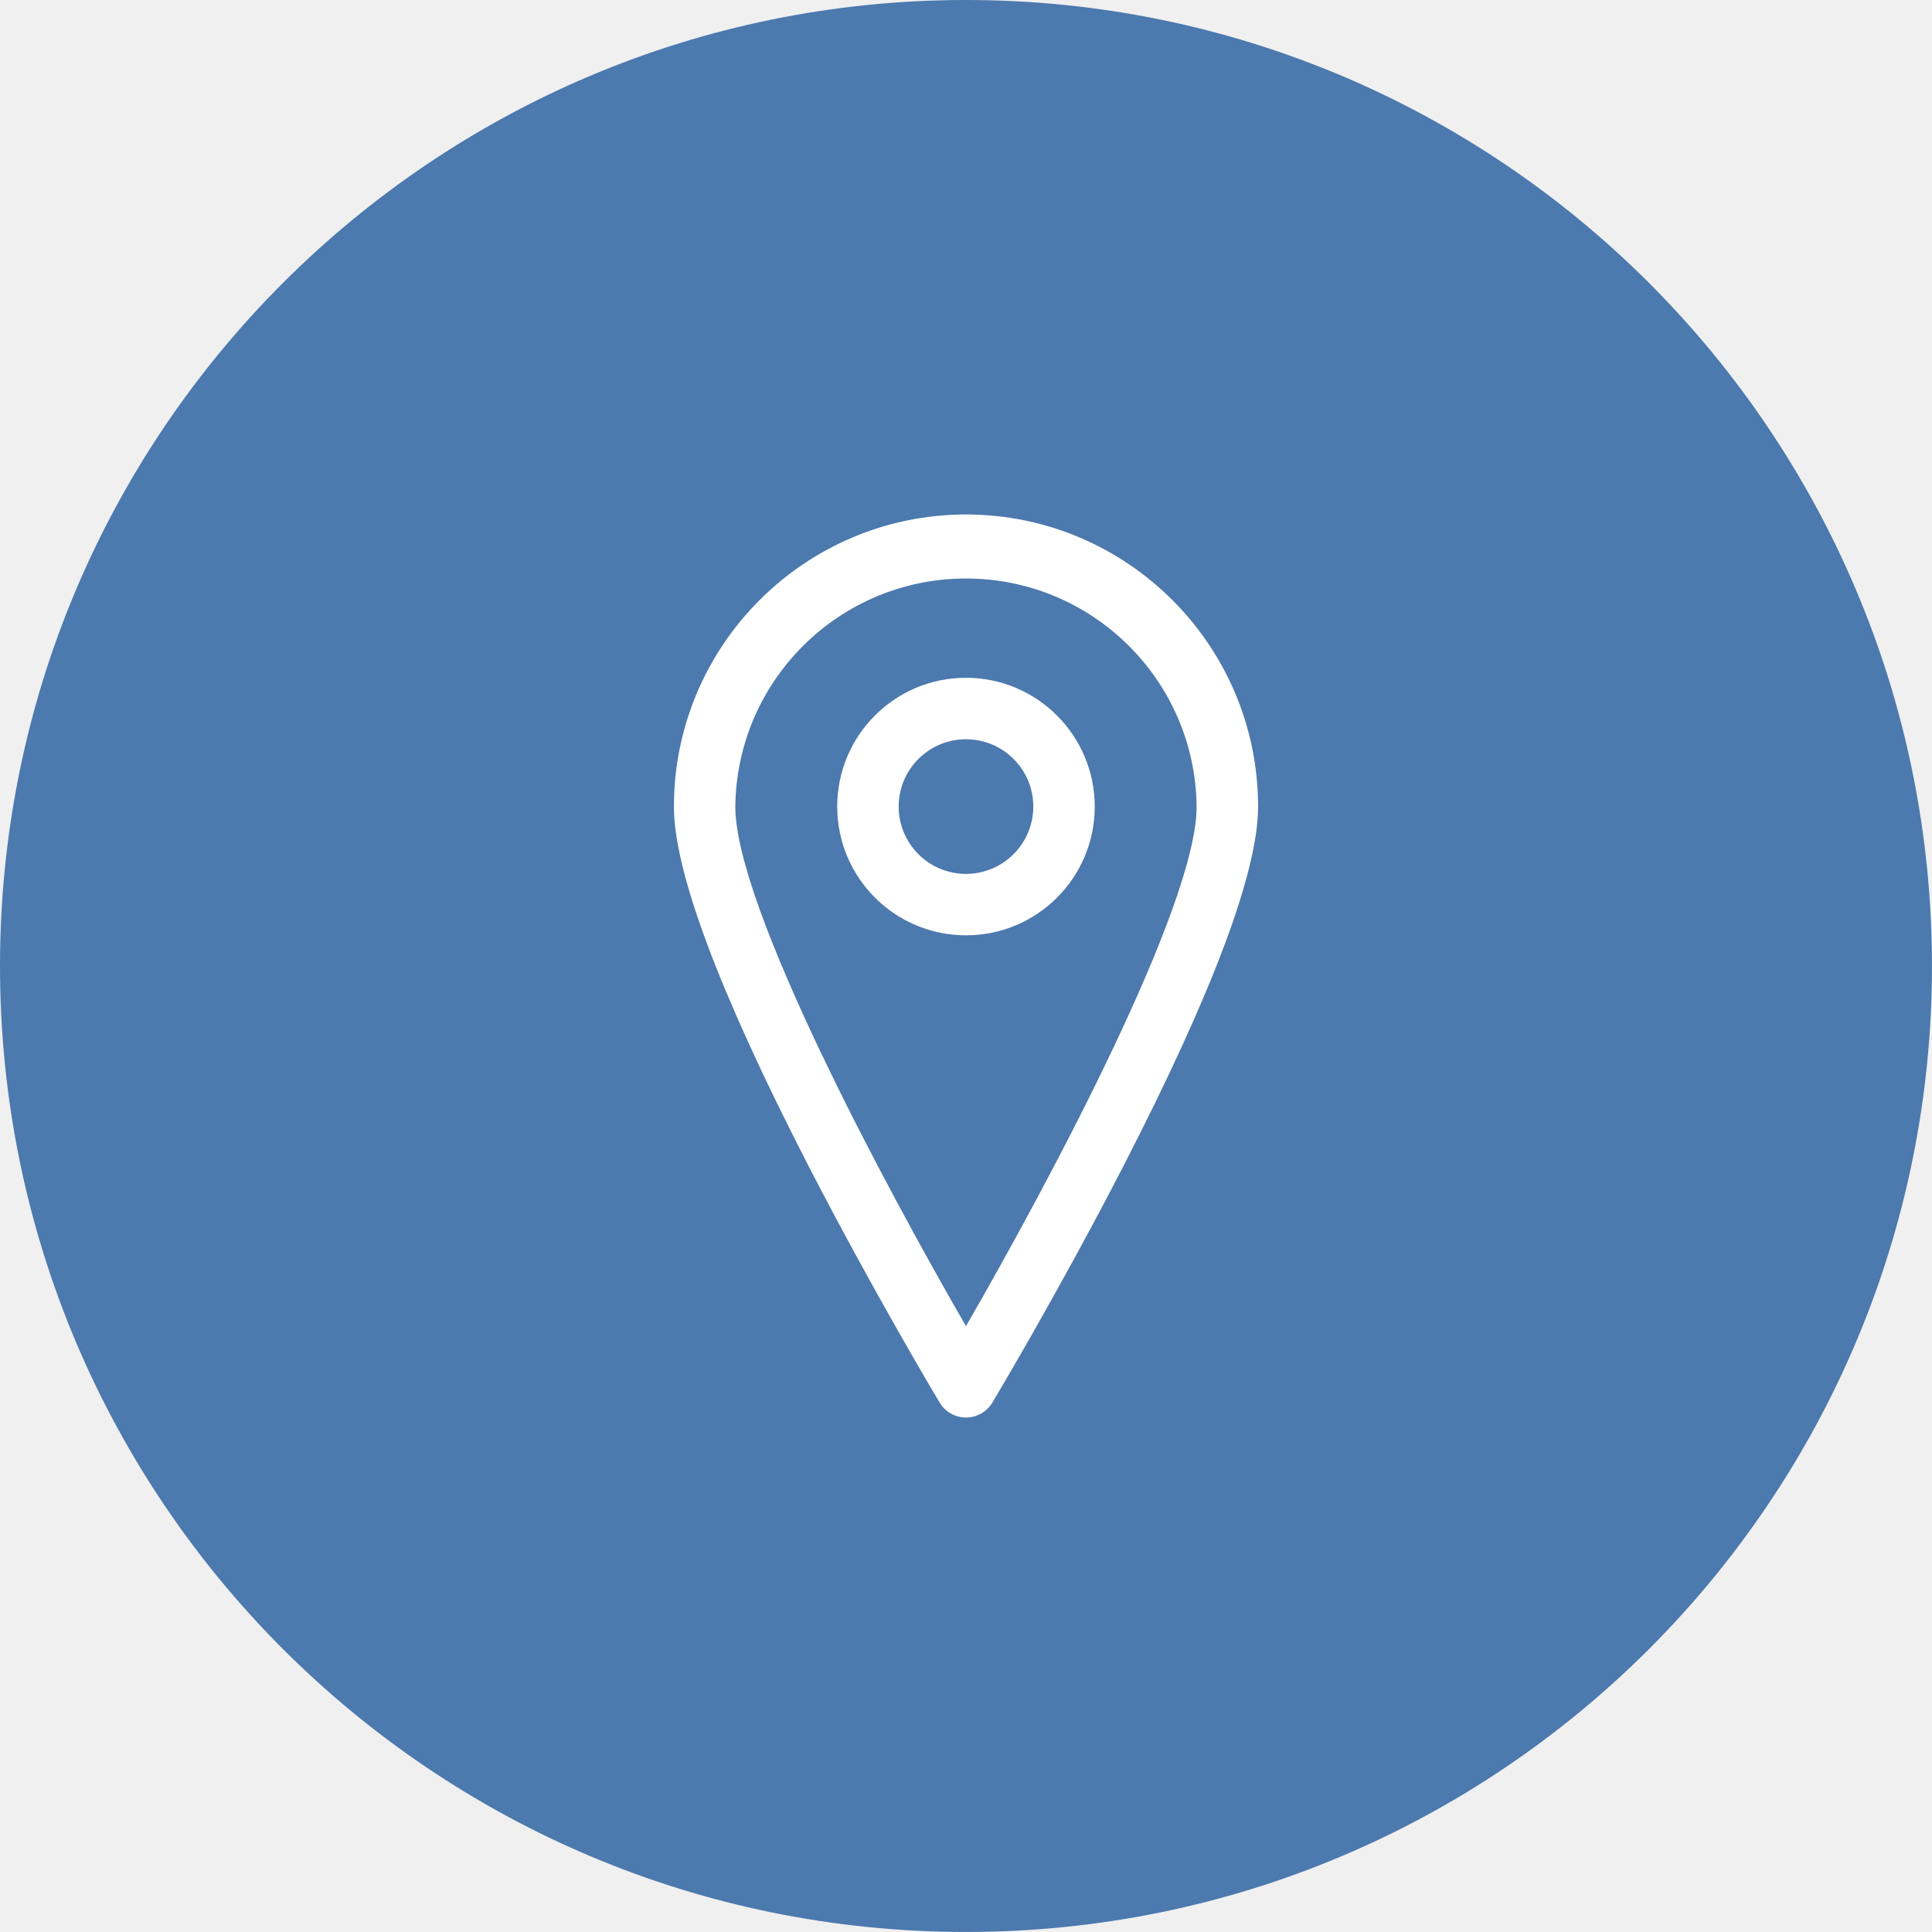
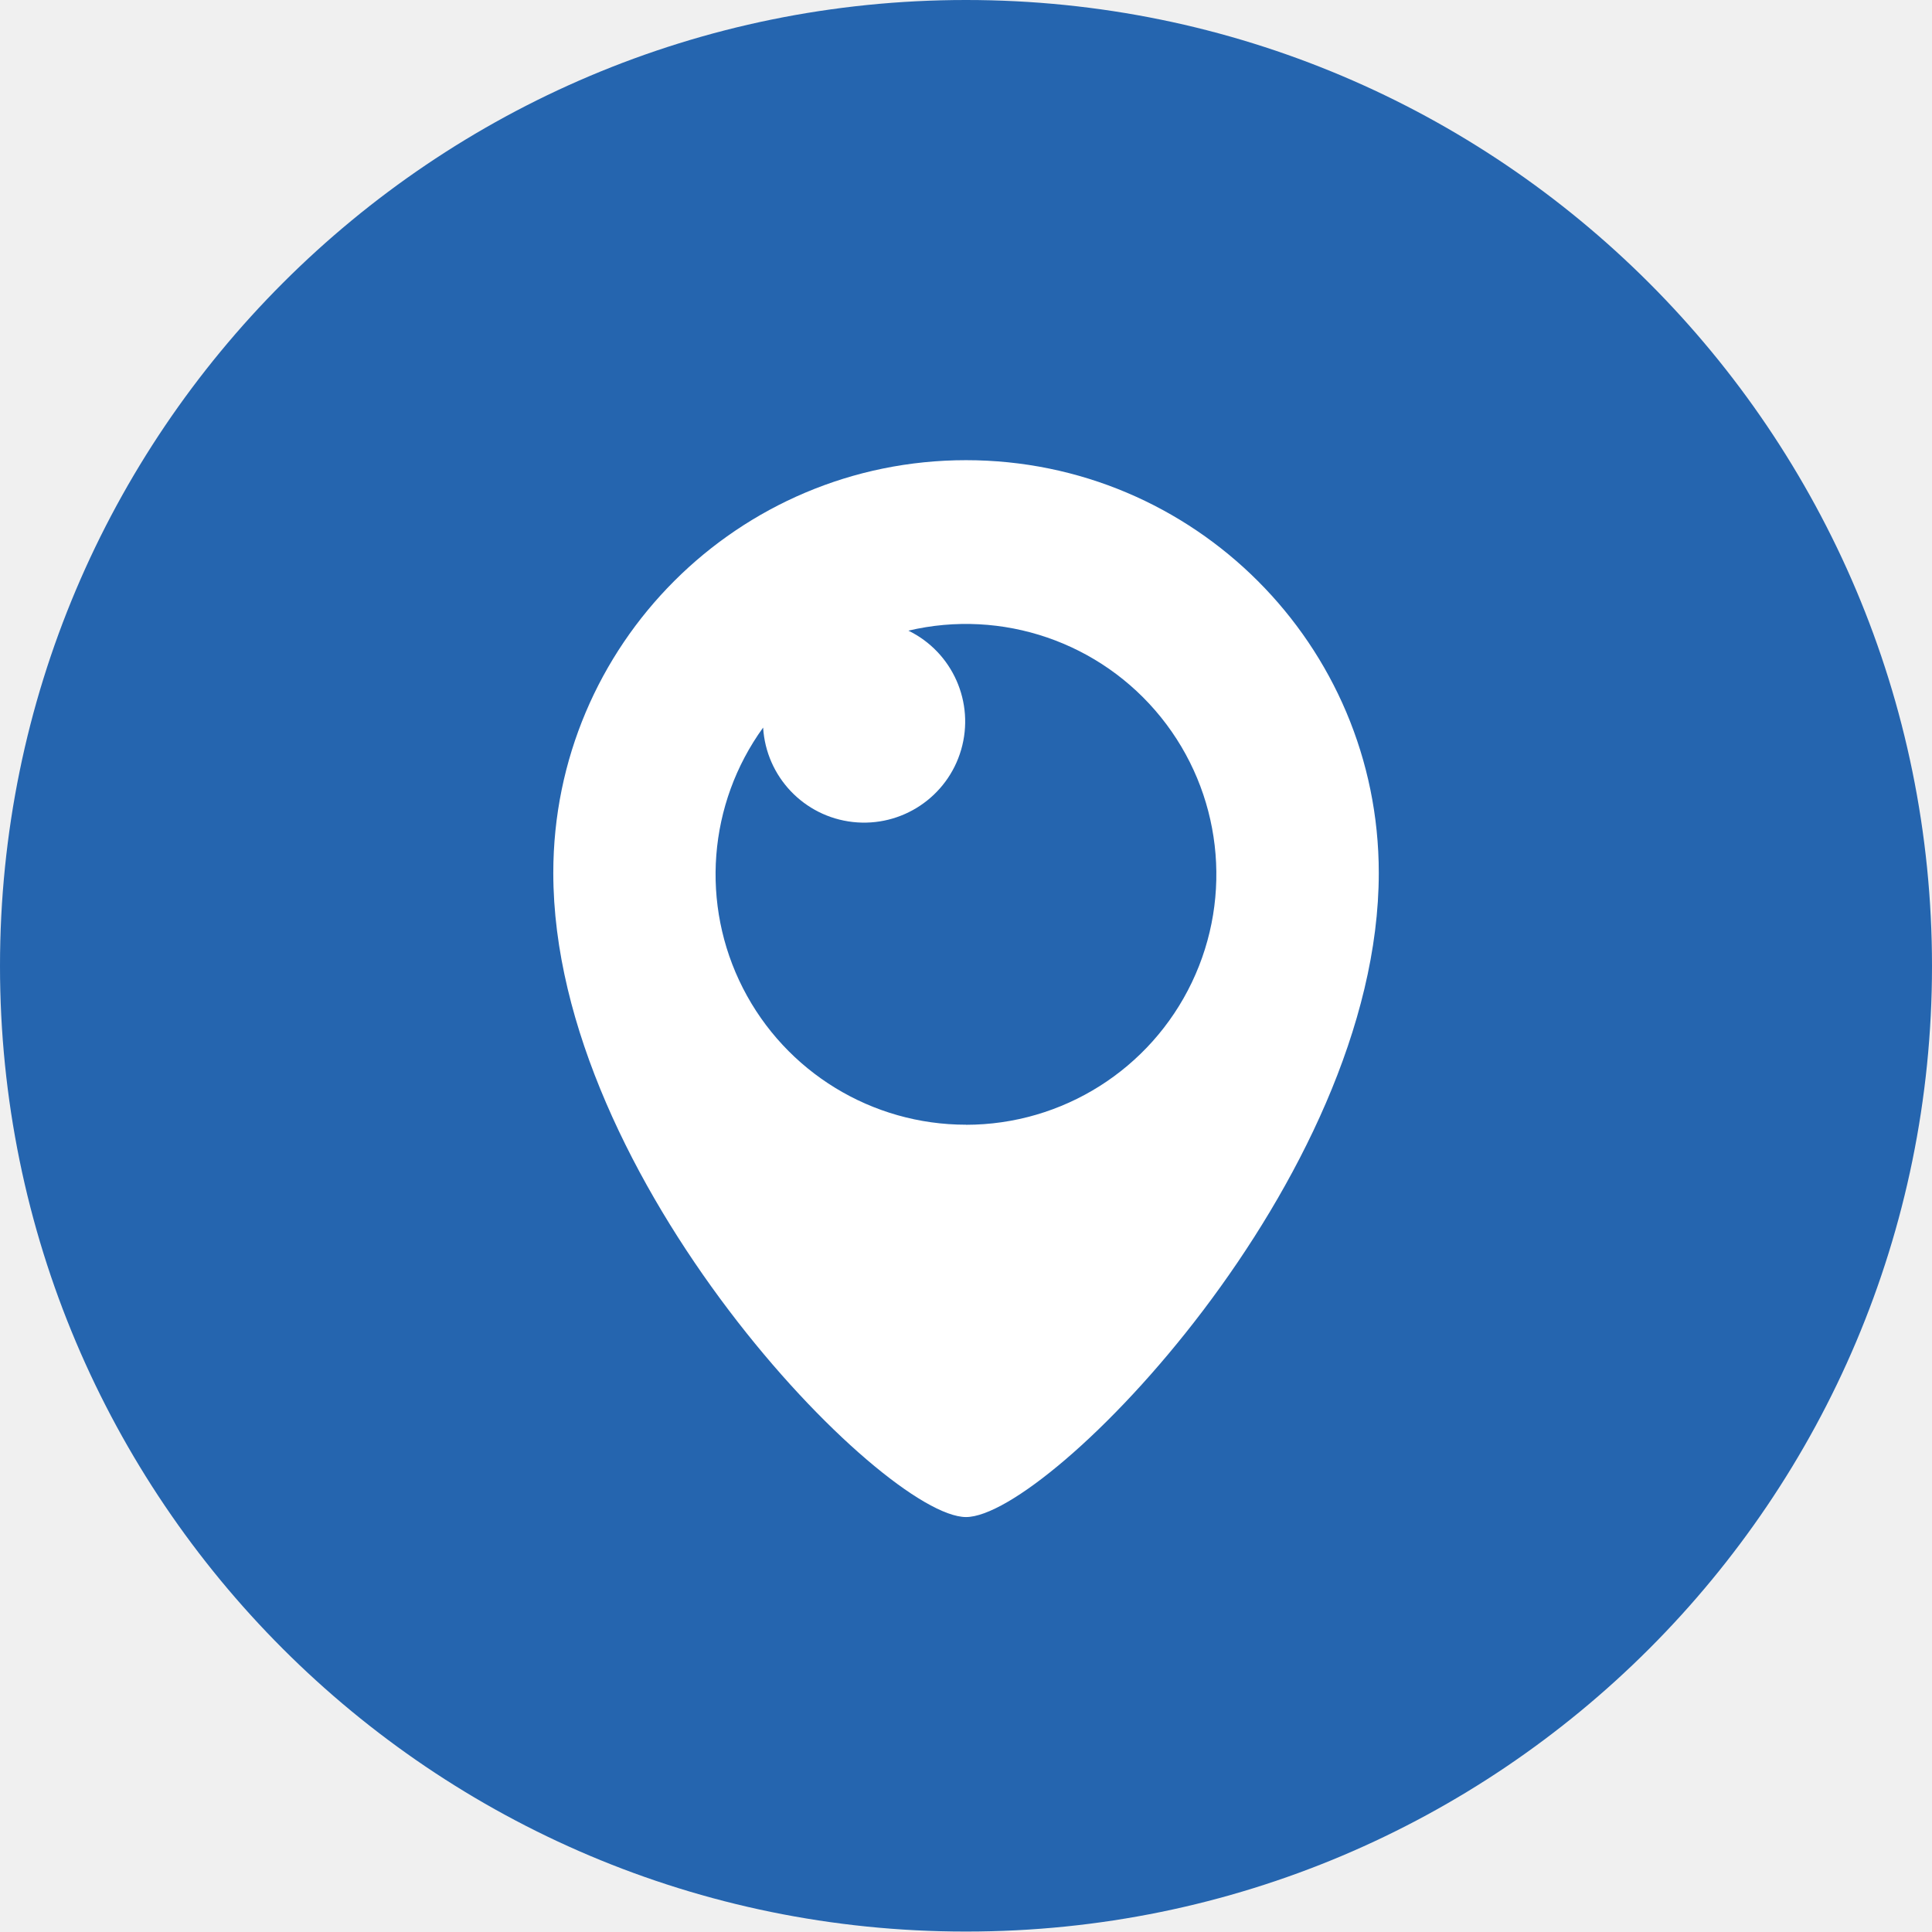
- <svg xmlns="http://www.w3.org/2000/svg" viewBox="0 0 691.67 691.67">
+ <svg xmlns="http://www.w3.org/2000/svg" viewBox="0 0 253.75 253.69">
  <defs>
-     <style>.cls-1{fill:#4c79ae;}.cls-2{fill:#fff;}</style>
+     <style>.cls-1{fill:#2565af;}.cls-2{fill:#fff;}</style>
  </defs>
-   <g id="Слой_2" data-name="Слой 2">
-     <g id="Capa_3" data-name="Capa 3">
-       <circle class="cls-1" cx="345.83" cy="345.83" r="345.83" />
-       <path class="cls-2" d="M345.83,184.18A104.7,104.7,0,0,0,241.26,288.75c0,23.2,16.15,66.36,48,128.28,23.29,45.27,46.9,84.72,47.14,85.11a11,11,0,0,0,18.87,0c.24-.39,23.85-39.84,47.14-85.11,31.86-61.92,48-105.08,48-128.28A104.7,104.7,0,0,0,345.83,184.18Zm0,290.6c-29.55-51.17-82.58-150.38-82.58-186a82.58,82.58,0,0,1,165.15,0C428.41,324.39,375.38,423.6,345.83,474.77Z" />
-       <path class="cls-2" d="M345.83,242.65a46.1,46.1,0,1,0,46.1,46.1A46.16,46.16,0,0,0,345.83,242.65Zm0,70.21a24.1,24.1,0,1,1,24.1-24.1A24.13,24.13,0,0,1,345.83,312.86Z" />
+   <g>
+     <g id="Var2">
+       <g id="Круги">
+         <path class="cls-1" d="M126.88,0h0A126.87,126.87,0,0,0,0,126.87H0A126.81,126.81,0,0,0,126.81,253.69h.12A126.81,126.81,0,0,0,253.75,126.88h0A126.87,126.87,0,0,0,126.88,0Z" />
+       </g>
+       <g id="Иконки">
+         <path id="periscope" class="cls-2" d="M126.88,60.44a54.21,54.21,0,0,0-54.21,54.21c0,40.31,43.35,84.6,54.21,84.6s54.21-44.3,54.21-84.6A54.21,54.21,0,0,0,126.88,60.44Zm0,87.28a32.88,32.88,0,0,1-26.65-52.16,13.28,13.28,0,1,0,19.08-12.73,32.89,32.89,0,1,1,7.57,64.9Z" />
+       </g>
    </g>
  </g>
</svg>
